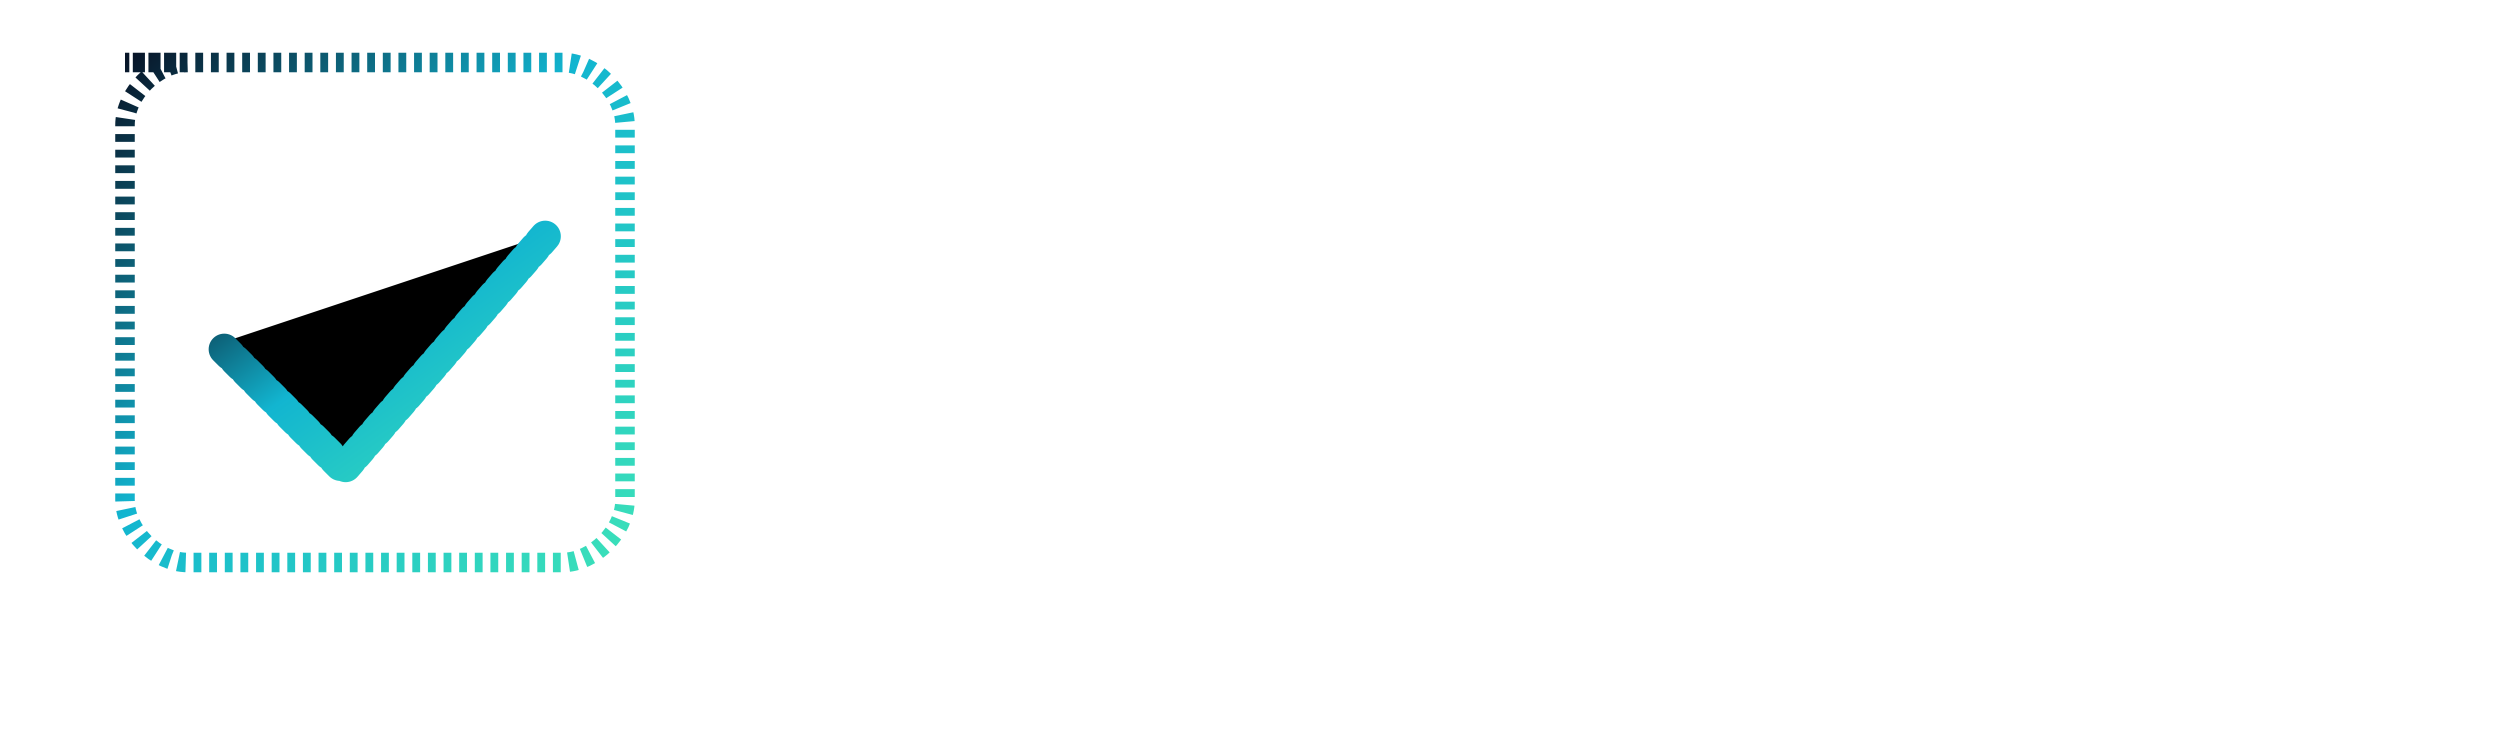
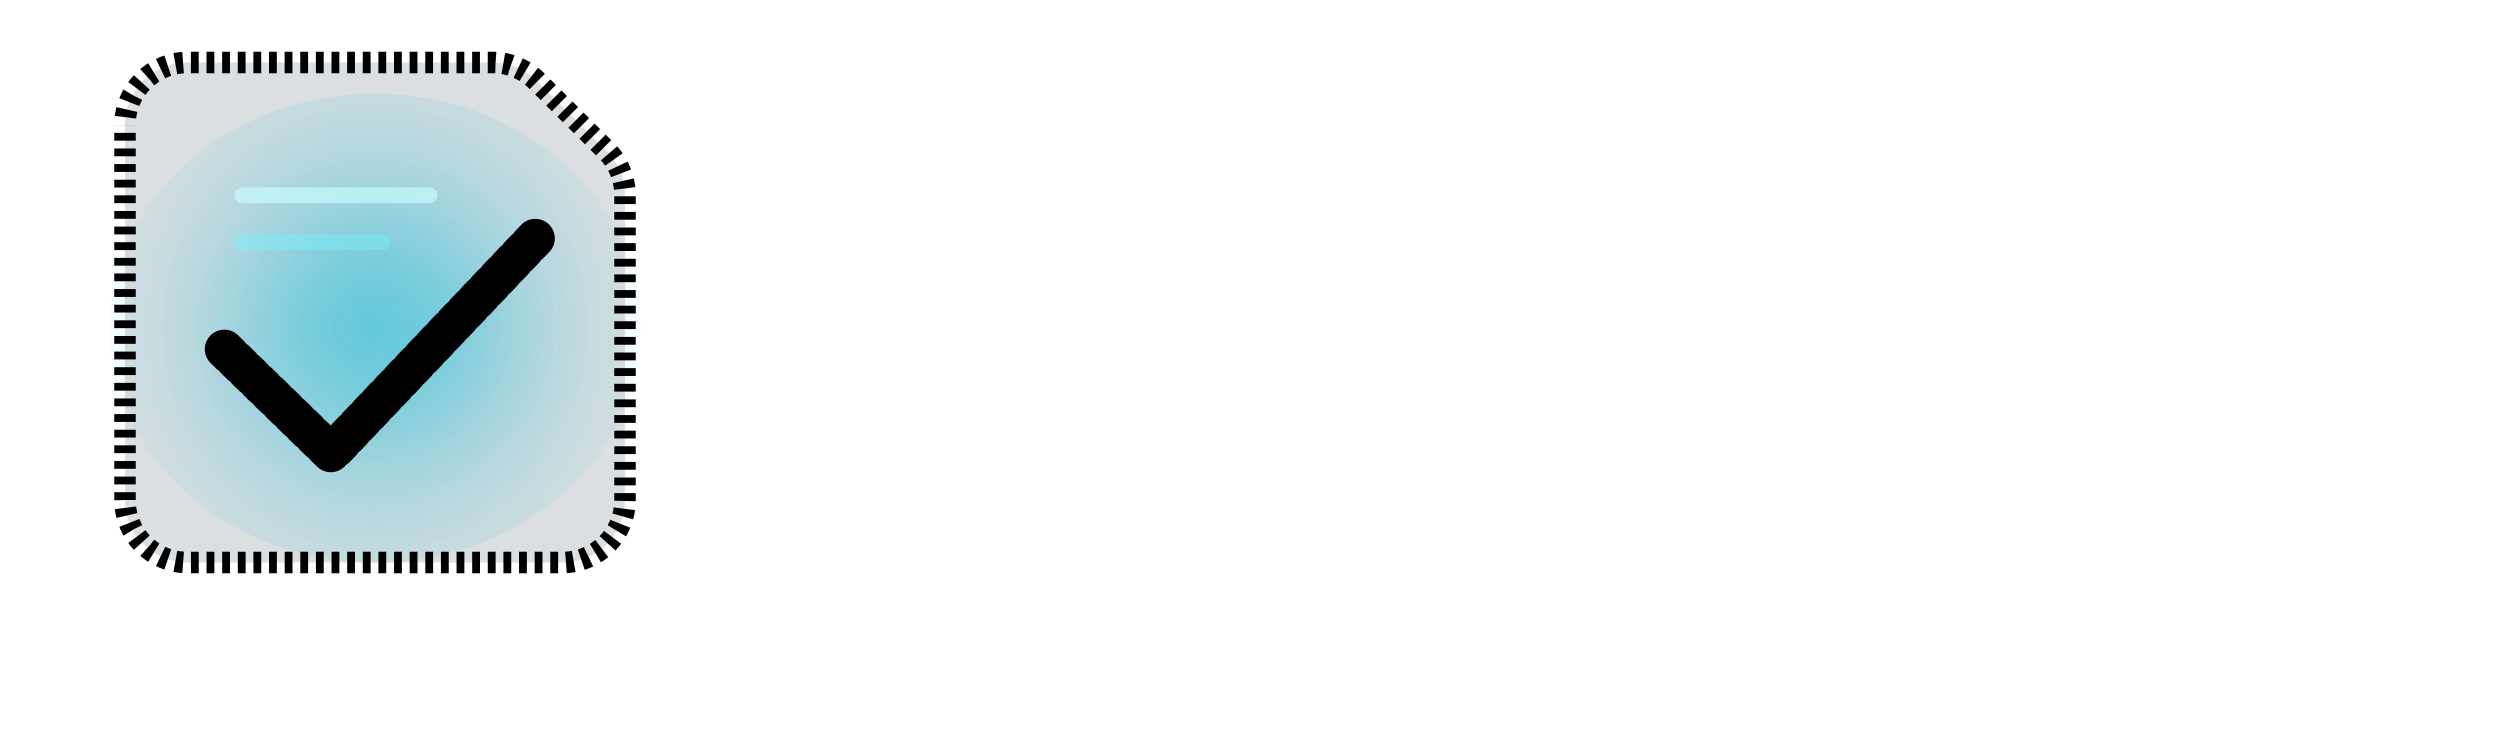
- <svg xmlns="http://www.w3.org/2000/svg" width="320" height="96" viewBox="0 0 320 96">
+ <svg xmlns="http://www.w3.org/2000/svg" width="320" height="96" viewBox="0 0 320 96" fill="none">
  <defs>
-     <linearGradient id="auroraGradient" x1="0" y1="0" x2="1" y2="1">
-       <stop offset="0%" stop-color="#081528" />
-       <stop offset="45%" stop-color="#12B5D0" />
-       <stop offset="100%" stop-color="#3BE0B9" />
+     <linearGradient id="veraFrameAnimated" x1="16" y1="8" x2="86" y2="80" gradientUnits="userSpaceOnUse">
+       <stop offset="0%">
+         <animate attributeName="stop-color" values="#B9FBFF;#D9FFFF;#B9FBFF" dur="5.6s" repeatCount="indefinite" />
+       </stop>
+       <stop offset="48%">
+         <animate attributeName="stop-color" values="#24CDEB;#46E0F5;#24CDEB" dur="5.6s" repeatCount="indefinite" />
+       </stop>
+       <stop offset="100%">
+         <animate attributeName="stop-color" values="#58E8C6;#73FFD4;#58E8C6" dur="5.6s" repeatCount="indefinite" />
+       </stop>
    </linearGradient>
+     <linearGradient id="veraWordmarkAnimated" x1="98" y1="28" x2="250" y2="72" gradientUnits="userSpaceOnUse">
+       <stop offset="0%" stop-color="#F7FDFF" />
+       <stop offset="55%" stop-color="#DDFBFF" />
+       <stop offset="100%" stop-color="#A8F7FF" />
+     </linearGradient>
+     <radialGradient id="veraPulse" cx="0" cy="0" r="1" gradientUnits="userSpaceOnUse" gradientTransform="translate(48 42) rotate(90) scale(42 38)">
+       <stop offset="0%" stop-color="#2FD6F4" stop-opacity="0.5" />
+       <stop offset="70%" stop-color="#2FD6F4" stop-opacity="0.14" />
+       <stop offset="100%" stop-color="#2FD6F4" stop-opacity="0" />
+     </radialGradient>
+     <filter id="veraBloom" x="0" y="0" width="108" height="92" filterUnits="userSpaceOnUse" color-interpolation-filters="sRGB">
+       <feFlood flood-opacity="0" result="BackgroundImageFix" />
+       <feBlend mode="normal" in="SourceGraphic" in2="BackgroundImageFix" result="shape" />
+       <feGaussianBlur stdDeviation="7" result="effect1_foregroundBlur" />
+     </filter>
  </defs>
-   <path d="M16 8 H72 C76 8 80 12 80 16 V64 C80 68 76 72 72 72 H24 C20 72 16 68 16 64 V16 C16 12 20 8 24 8 Z" stroke="url(#auroraGradient)" stroke-width="2.5" fill="none" pathLength="1" stroke-dasharray="1" stroke-dashoffset="1">
-     <animate attributeName="stroke-dashoffset" from="1" to="0" dur="0.6s" fill="freeze" />
+   <g opacity="0.95">
+     <ellipse cx="48" cy="42" rx="34" ry="30" fill="url(#veraPulse)">
+       <animate attributeName="rx" values="30;36;30" dur="4.4s" repeatCount="indefinite" />
+       <animate attributeName="ry" values="26;31;26" dur="4.4s" repeatCount="indefinite" />
+       <animate attributeName="opacity" values="0.8;1;0.8" dur="4.4s" repeatCount="indefinite" />
+     </ellipse>
+     <g filter="url(#veraBloom)">
+       <ellipse cx="48" cy="42" rx="16" ry="13" fill="#1ED7F3" fill-opacity="0.38">
+         <animate attributeName="rx" values="12;18;12" dur="4.4s" repeatCount="indefinite" />
+         <animate attributeName="ry" values="10;15;10" dur="4.4s" repeatCount="indefinite" />
+       </ellipse>
+     </g>
+   </g>
+   <path d="M16 16C16 11.582 19.582 8 24 8H63.029C65.151 8 67.185 8.843 68.686 10.343L77.657 19.314C79.157 20.815 80 22.849 80 24.971V64C80 68.418 76.418 72 72 72H24C19.582 72 16 68.418 16 64V16Z" stroke="url(#veraFrameAnimated)" stroke-width="2.75" fill="rgba(6,22,37,0.14)" pathLength="1" stroke-dasharray="1" stroke-dashoffset="1">
+     <animate attributeName="stroke-dashoffset" from="1" to="0" dur="0.7s" fill="freeze" />
  </path>
-   <path d="M64 8 L80 24 L64 24 Z" fill="url(#auroraGradient)" opacity="0">
-     <animate attributeName="opacity" from="0" to="1" begin="0.5s" dur="0.2s" fill="freeze" />
+   <path d="M63 8L80 25H67C64.791 25 63 23.209 63 21V8Z" fill="url(#veraFrameAnimated)" opacity="0">
+     <animate attributeName="opacity" values="0;1" begin="0.45s" dur="0.24s" fill="freeze" />
  </path>
-   <path d="M28 44 L44 60 L70 30" stroke="url(#auroraGradient)" stroke-width="4" stroke-linecap="round" stroke-linejoin="round" pathLength="1" stroke-dasharray="1" stroke-dashoffset="1">
-     <animate attributeName="stroke-dashoffset" from="1" to="0" begin="0.7s" dur="0.5s" fill="freeze" />
+   <path d="M31 25H55" stroke="#C7FDFF" stroke-opacity="0.82" stroke-width="2" stroke-linecap="round" opacity="0.8">
+     <animate attributeName="opacity" values="0.35;0.8;0.35" dur="4.6s" repeatCount="indefinite" />
  </path>
-   <text x="100" y="58" fill="#EEF8FF" font-family="Inter, system-ui" font-size="36" opacity="0">
-     Veranote
-     <animate attributeName="opacity" from="0" to="1" begin="1.1s" dur="0.4s" fill="freeze" />
-   </text>
+   <path d="M31 31H49" stroke="#74F2FF" stroke-opacity="0.62" stroke-width="2" stroke-linecap="round" opacity="0.65">
+     <animate attributeName="opacity" values="0.25;0.7;0.25" dur="4.6s" begin="0.4s" repeatCount="indefinite" />
+   </path>
+   <path d="M28 44L42.4 58L69 30" stroke="url(#veraFrameAnimated)" stroke-width="5" stroke-linecap="round" stroke-linejoin="round" pathLength="1" stroke-dasharray="1" stroke-dashoffset="1">
+     <animate attributeName="stroke-dashoffset" from="1" to="0" begin="0.68s" dur="0.55s" fill="freeze" />
+   </path>
+   <g opacity="0">
+     <animate attributeName="opacity" values="0;1" begin="0.95s" dur="0.45s" fill="freeze" />
+     <text x="100" y="58" fill="url(#veraWordmarkAnimated)" font-family="Avenir Next, Sora, Inter, system-ui, sans-serif" font-size="36" font-weight="600" letter-spacing="-0.04em">
+       Veranote
+     </text>
+   </g>
</svg>
